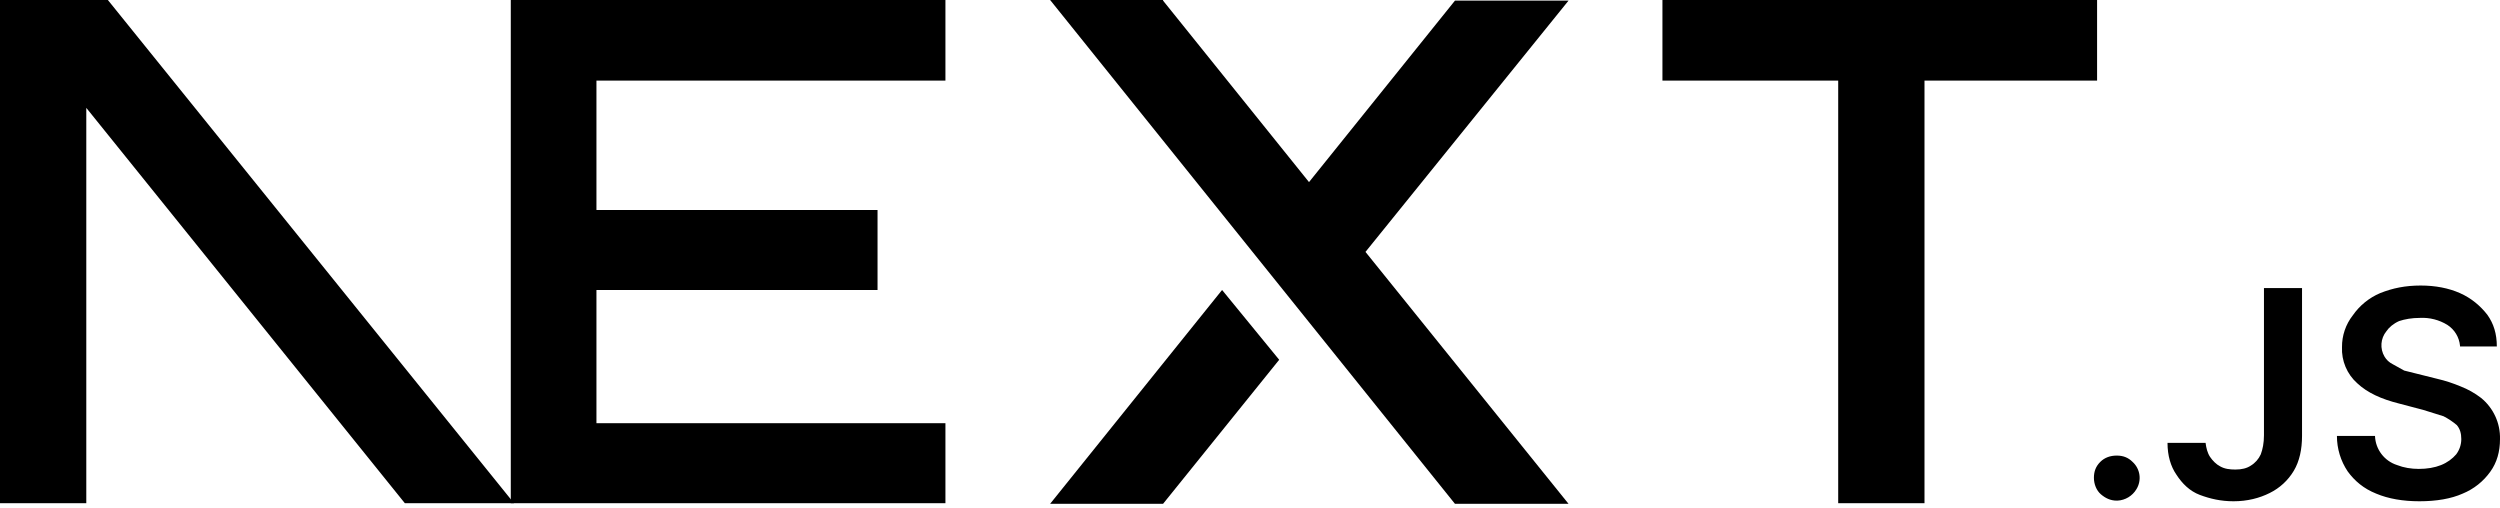
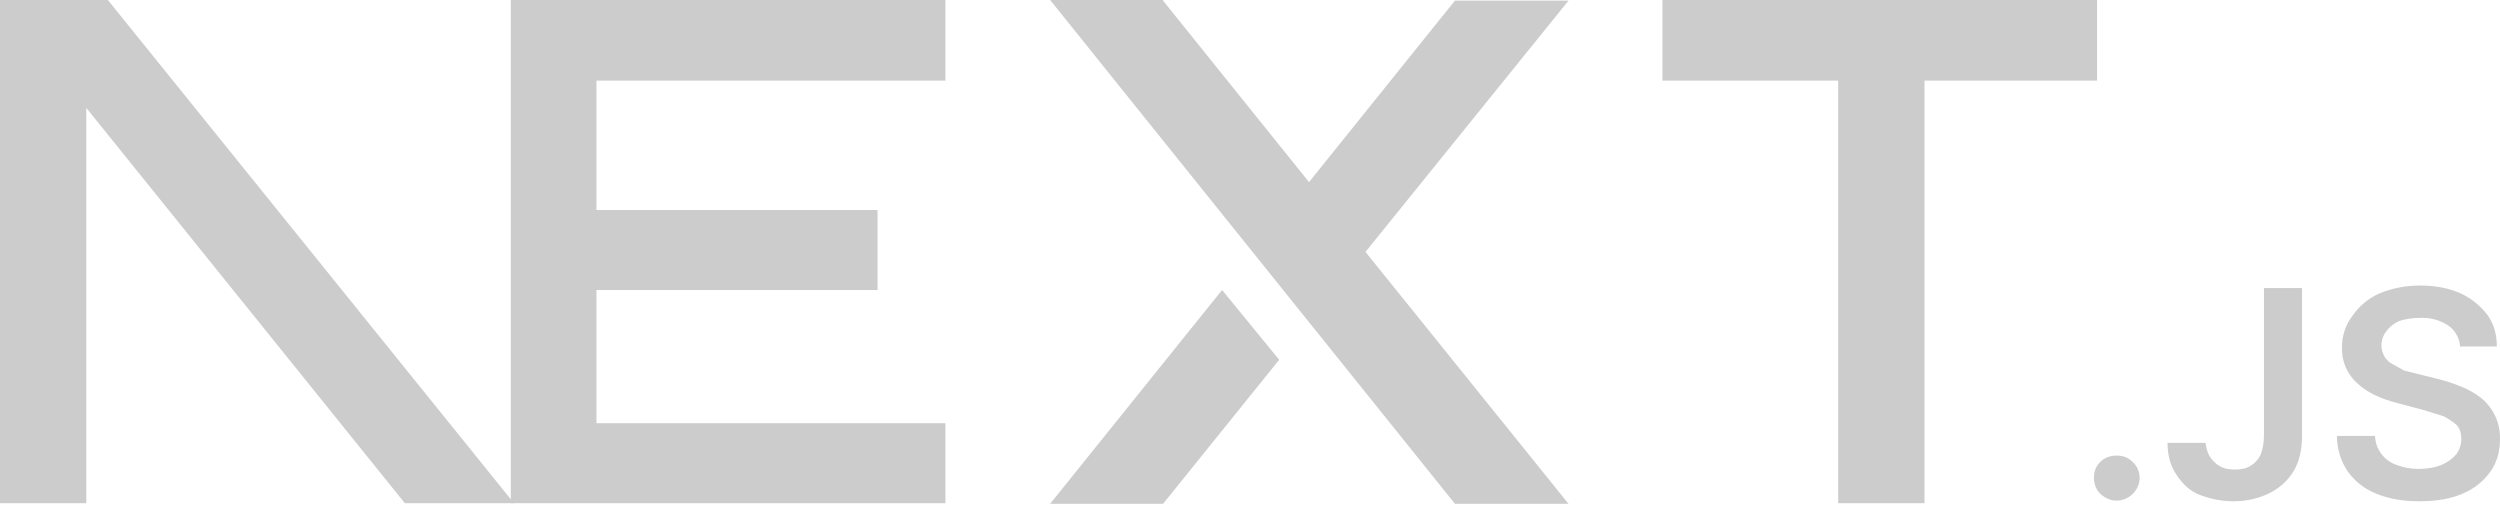
<svg xmlns="http://www.w3.org/2000/svg" fill="none" viewBox="0 0 394 80">
-   <path fill="#000" d="M262 0h68.5v12.7h-27.2v66.6h-13.6V12.7H262V0ZM149 0v12.7H94v20.4h44.3v12.6H94v21h55v12.6H80.5V0h68.7zm34.3 0h-17.8l63.8 79.4h17.9l-32-39.7 32-39.6h-17.9l-23 28.6-23-28.6zm18.3 56.7-9-11-27.1 33.7h17.8l18.3-22.7z" />
-   <path fill="#000" d="M81 79.3 17 0H0v79.3h13.6V17l50.2 62.3H81Zm252.6-.4c-1 0-1.8-.4-2.5-1s-1.1-1.6-1.1-2.6.3-1.8 1-2.5 1.6-1 2.6-1 1.8.3 2.5 1a3.4 3.4 0 0 1 .6 4.3 3.7 3.7 0 0 1-3 1.8zm23.2-33.5h6v23.3c0 2.1-.4 4-1.3 5.5a9.1 9.1 0 0 1-3.8 3.5c-1.6.8-3.5 1.3-5.7 1.3-2 0-3.7-.4-5.3-1s-2.8-1.8-3.7-3.2c-.9-1.3-1.4-3-1.4-5h6c.1.8.3 1.6.7 2.2s1 1.2 1.6 1.5c.7.4 1.5.5 2.4.5 1 0 1.8-.2 2.4-.6a4 4 0 0 0 1.6-1.8c.3-.8.5-1.8.5-3V45.5zm30.9 9.1a4.4 4.4 0 0 0-2-3.3 7.5 7.5 0 0 0-4.3-1.1c-1.3 0-2.4.2-3.3.5-.9.4-1.6 1-2 1.6a3.5 3.5 0 0 0-.3 4c.3.5.7.9 1.3 1.2l1.8 1 2 .5 3.2.8c1.3.3 2.5.7 3.7 1.2a13 13 0 0 1 3.2 1.8 8.1 8.1 0 0 1 3 6.5c0 2-.5 3.7-1.5 5.1a10 10 0 0 1-4.4 3.5c-1.8.8-4.1 1.2-6.8 1.2-2.6 0-4.9-.4-6.8-1.2-2-.8-3.4-2-4.5-3.5a10 10 0 0 1-1.7-5.6h6a5 5 0 0 0 3.5 4.6c1 .4 2.2.6 3.4.6 1.3 0 2.5-.2 3.5-.6 1-.4 1.8-1 2.4-1.7a4 4 0 0 0 .8-2.4c0-.9-.2-1.6-.7-2.2a11 11 0 0 0-2.1-1.4l-3.2-1-3.8-1c-2.8-.7-5-1.7-6.6-3.2a7.2 7.2 0 0 1-2.4-5.7 8 8 0 0 1 1.7-5 10 10 0 0 1 4.3-3.5c2-.8 4-1.2 6.4-1.2 2.3 0 4.4.4 6.2 1.2 1.8.8 3.2 2 4.3 3.4 1 1.4 1.5 3 1.5 5h-5.8z" />
+   <path fill="#ccc" d="M262 0h68.5v12.7h-27.2v66.6h-13.6V12.7H262V0ZM149 0v12.7H94v20.4h44.3v12.6H94v21h55v12.6H80.5V0h68.7zm34.3 0h-17.8l63.8 79.4h17.9l-32-39.7 32-39.6h-17.9l-23 28.6-23-28.6zm18.3 56.7-9-11-27.1 33.7h17.8l18.3-22.7z" />
+   <path fill="#ccc" d="M81 79.3 17 0H0v79.3h13.6V17l50.2 62.3H81Zm252.6-.4c-1 0-1.8-.4-2.5-1s-1.1-1.6-1.1-2.6.3-1.8 1-2.5 1.6-1 2.6-1 1.8.3 2.5 1a3.4 3.4 0 0 1 .6 4.3 3.7 3.7 0 0 1-3 1.8zm23.2-33.5h6v23.3c0 2.1-.4 4-1.3 5.5a9.1 9.1 0 0 1-3.8 3.5c-1.6.8-3.5 1.3-5.7 1.3-2 0-3.7-.4-5.3-1s-2.8-1.8-3.7-3.2c-.9-1.3-1.4-3-1.4-5h6c.1.8.3 1.6.7 2.2s1 1.2 1.6 1.5c.7.4 1.5.5 2.4.5 1 0 1.8-.2 2.4-.6a4 4 0 0 0 1.6-1.8c.3-.8.5-1.8.5-3V45.5zm30.9 9.1a4.4 4.4 0 0 0-2-3.3 7.5 7.5 0 0 0-4.3-1.1c-1.3 0-2.4.2-3.3.5-.9.4-1.6 1-2 1.6a3.5 3.5 0 0 0-.3 4c.3.5.7.9 1.3 1.2l1.8 1 2 .5 3.2.8c1.3.3 2.5.7 3.7 1.2a13 13 0 0 1 3.2 1.8 8.1 8.1 0 0 1 3 6.5c0 2-.5 3.7-1.5 5.1a10 10 0 0 1-4.4 3.5c-1.8.8-4.1 1.2-6.8 1.2-2.6 0-4.9-.4-6.8-1.2-2-.8-3.4-2-4.5-3.5a10 10 0 0 1-1.7-5.6h6a5 5 0 0 0 3.5 4.6c1 .4 2.2.6 3.4.6 1.3 0 2.5-.2 3.5-.6 1-.4 1.8-1 2.4-1.7a4 4 0 0 0 .8-2.4c0-.9-.2-1.6-.7-2.2a11 11 0 0 0-2.1-1.4l-3.2-1-3.8-1c-2.8-.7-5-1.7-6.6-3.2a7.2 7.2 0 0 1-2.4-5.7 8 8 0 0 1 1.7-5 10 10 0 0 1 4.3-3.5c2-.8 4-1.2 6.4-1.2 2.3 0 4.4.4 6.2 1.2 1.8.8 3.2 2 4.3 3.4 1 1.4 1.5 3 1.5 5h-5.8z" />
</svg>
